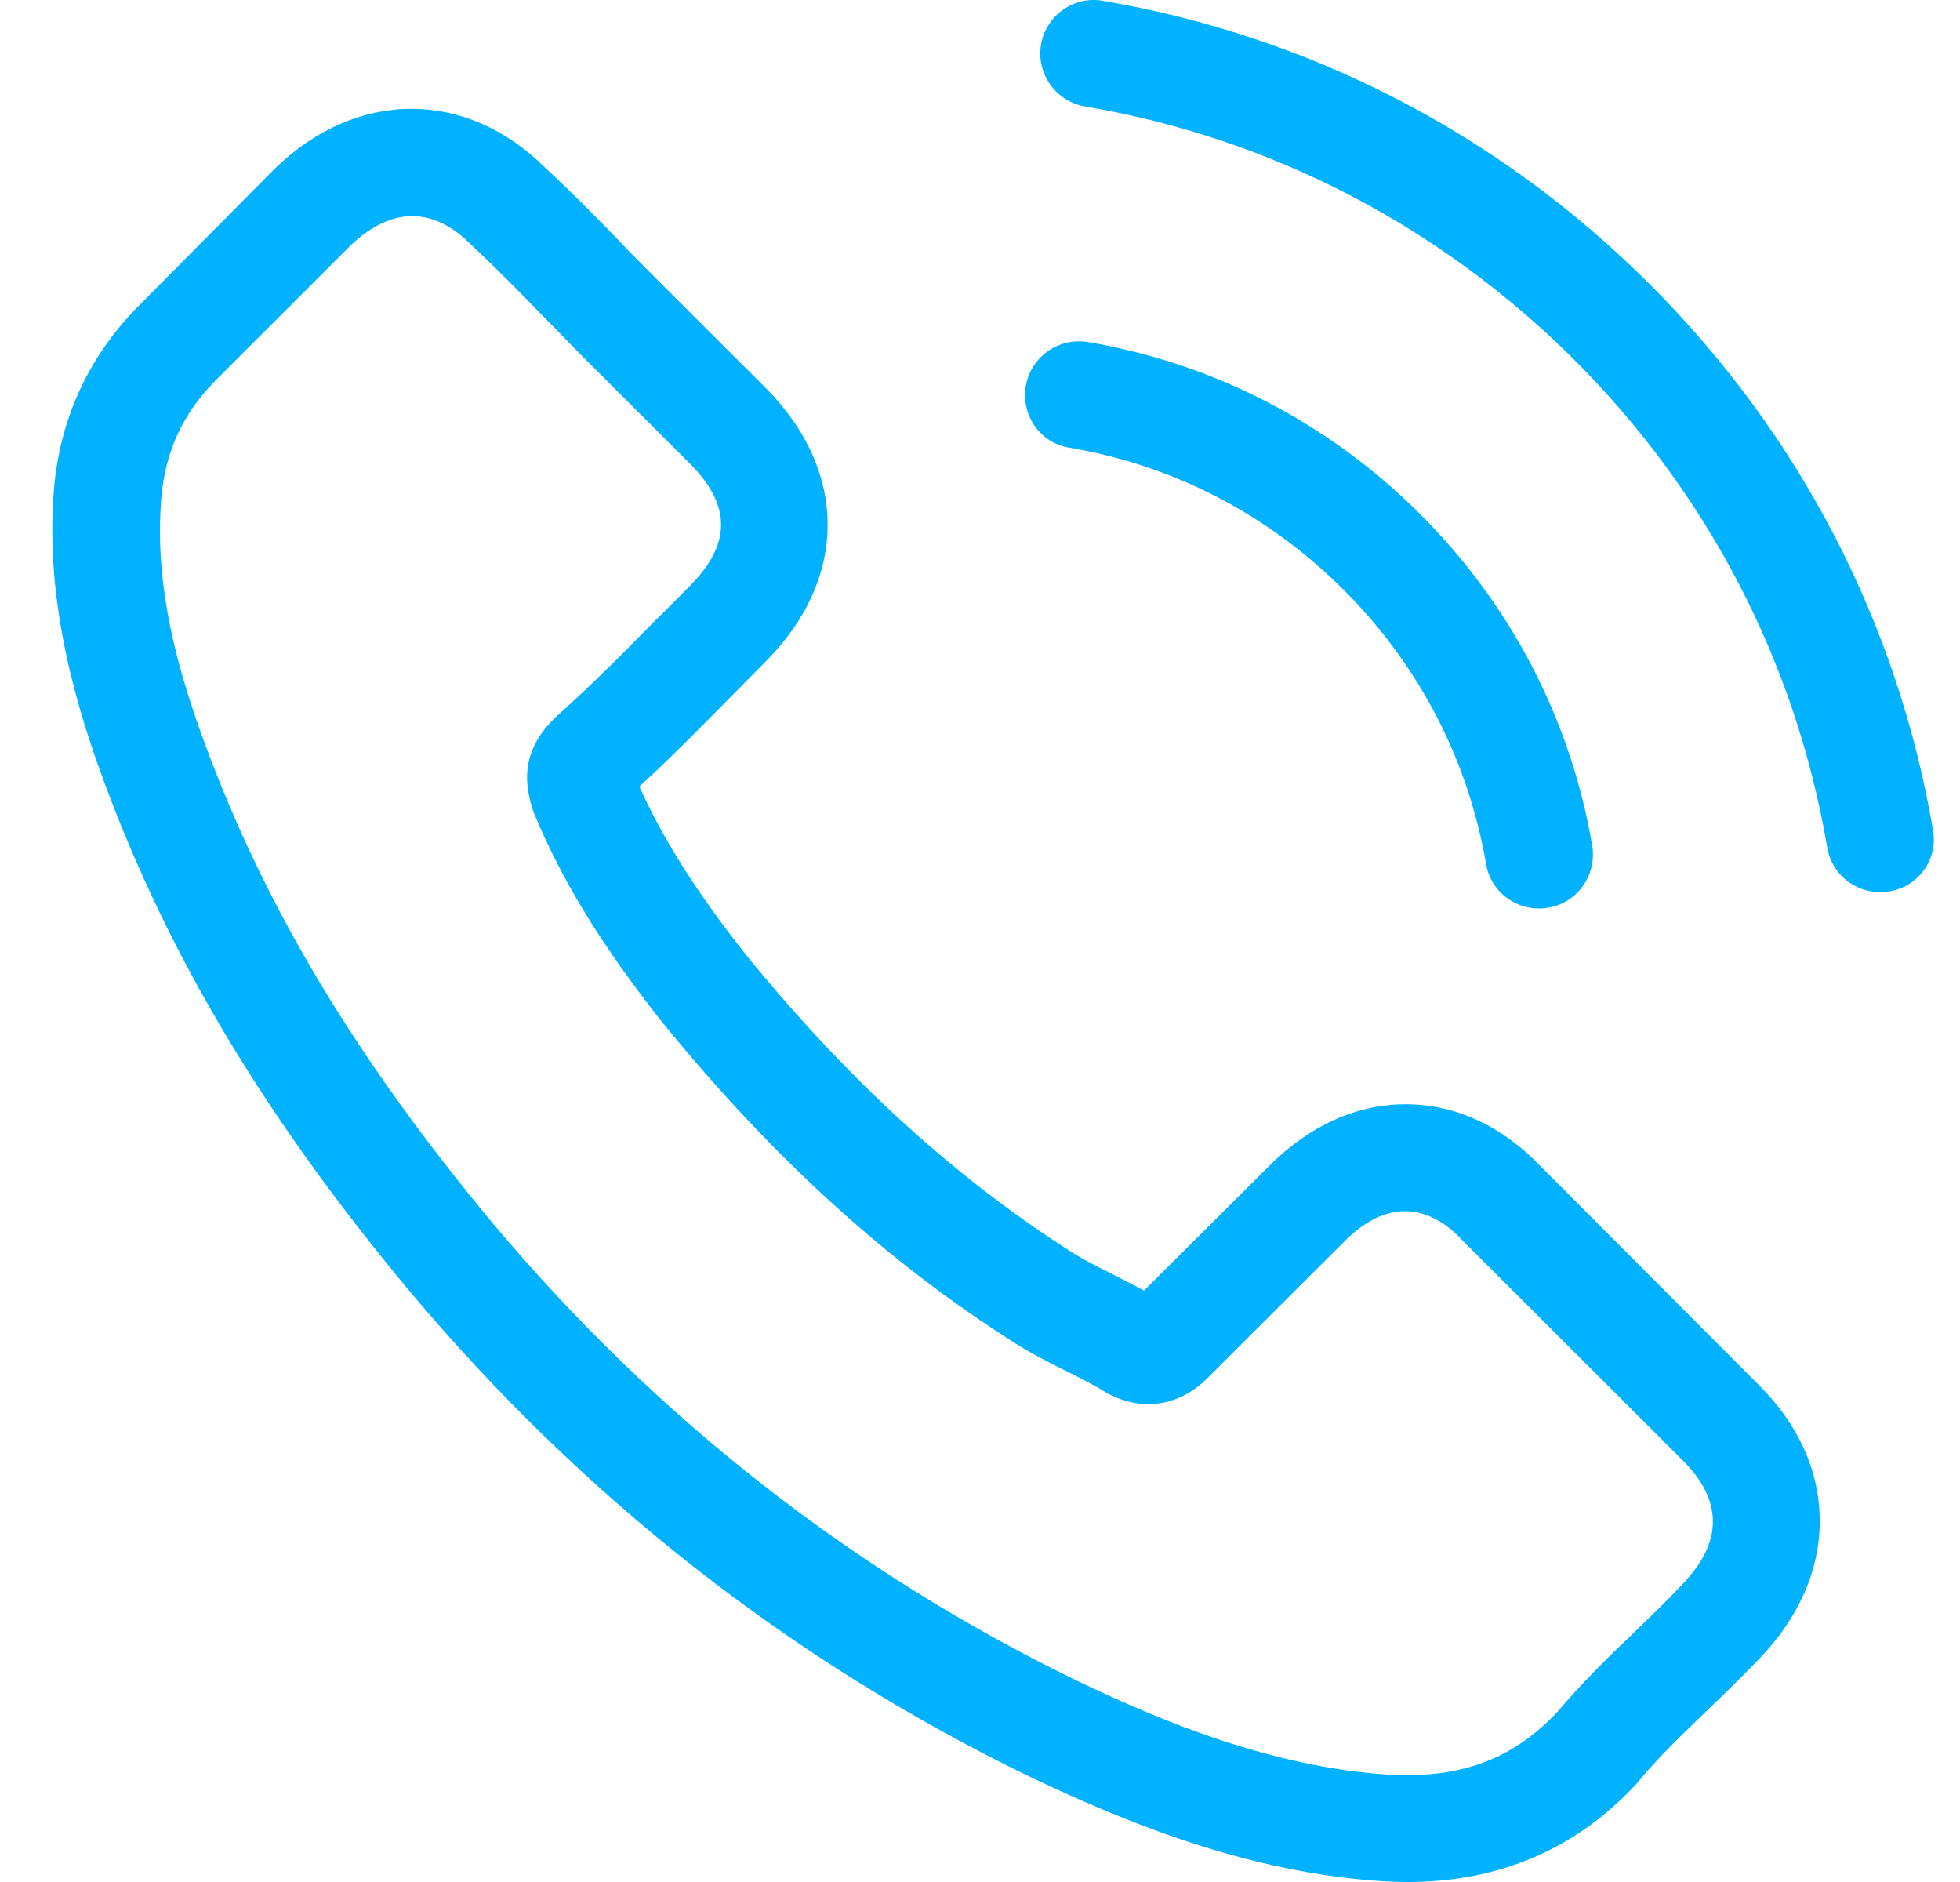
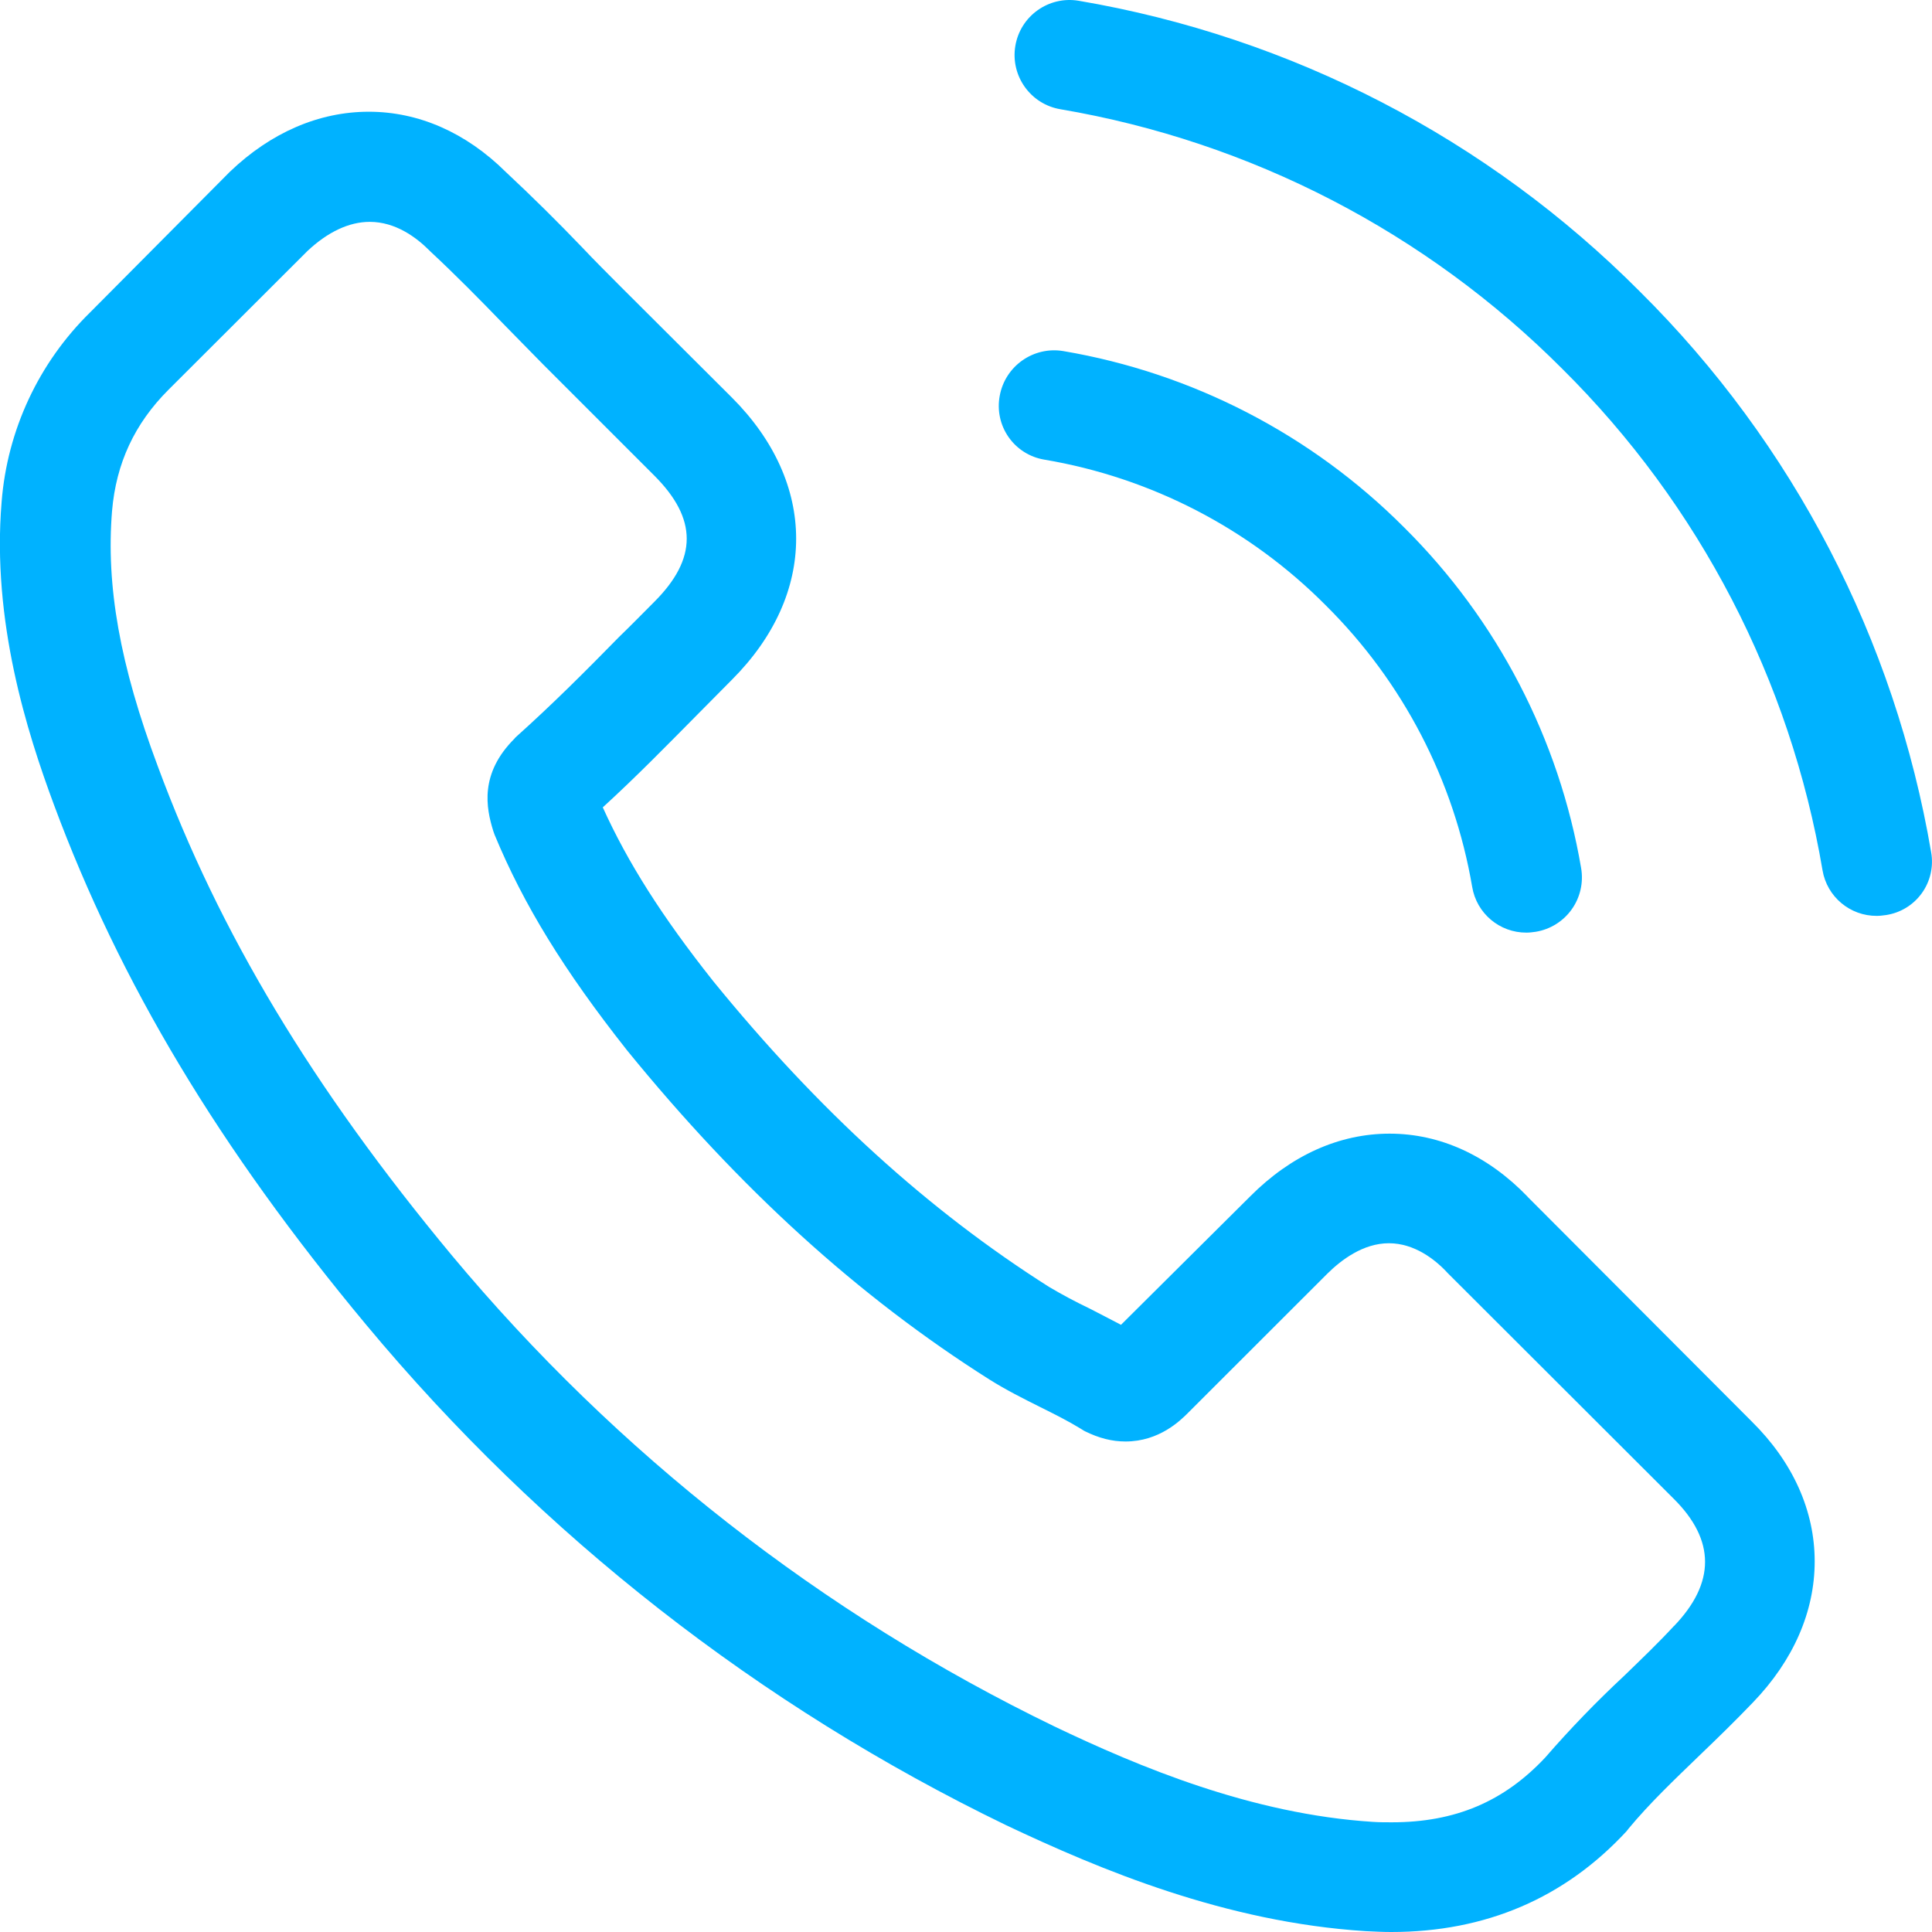
- <svg xmlns="http://www.w3.org/2000/svg" width="25" height="24" viewBox="0 0 25 24" fill="none">
-   <path d="M19.645 14.867C19.153 14.355 18.559 14.082 17.93 14.082C17.306 14.082 16.708 14.351 16.195 14.862L14.592 16.458C14.46 16.387 14.329 16.321 14.202 16.255C14.019 16.164 13.847 16.078 13.699 15.987C12.198 15.034 10.833 13.793 9.525 12.188C8.89 11.387 8.464 10.713 8.155 10.03C8.571 9.65 8.956 9.255 9.332 8.875C9.474 8.733 9.616 8.586 9.758 8.444C10.823 7.381 10.823 6.003 9.758 4.939L8.373 3.556C8.216 3.399 8.053 3.237 7.901 3.075C7.597 2.761 7.277 2.437 6.948 2.133C6.456 1.647 5.867 1.388 5.248 1.388C4.629 1.388 4.031 1.647 3.524 2.133C3.518 2.138 3.518 2.138 3.513 2.143L1.789 3.88C1.139 4.529 0.769 5.319 0.688 6.236C0.566 7.715 1.002 9.093 1.337 9.994C2.159 12.208 3.387 14.259 5.218 16.458C7.44 19.107 10.113 21.199 13.167 22.673C14.334 23.225 15.891 23.878 17.631 23.99C17.737 23.995 17.849 24 17.95 24C19.122 24 20.106 23.58 20.877 22.744C20.882 22.734 20.893 22.729 20.898 22.718C21.161 22.399 21.466 22.111 21.785 21.802C22.003 21.594 22.227 21.376 22.445 21.148C22.947 20.626 23.211 20.019 23.211 19.396C23.211 18.767 22.942 18.165 22.43 17.658L19.645 14.867ZM21.461 20.201C21.456 20.201 21.456 20.206 21.461 20.201C21.263 20.414 21.06 20.606 20.842 20.819C20.512 21.133 20.177 21.462 19.863 21.832C19.351 22.379 18.747 22.637 17.956 22.637C17.879 22.637 17.798 22.637 17.722 22.632C16.215 22.536 14.815 21.948 13.765 21.447C10.894 20.059 8.373 18.089 6.278 15.591C4.548 13.51 3.392 11.585 2.626 9.518C2.154 8.257 1.981 7.274 2.058 6.347C2.108 5.755 2.337 5.263 2.758 4.843L4.487 3.115C4.736 2.882 5 2.756 5.258 2.756C5.578 2.756 5.837 2.948 5.999 3.11C6.004 3.115 6.009 3.121 6.014 3.126C6.324 3.414 6.618 3.713 6.927 4.032C7.085 4.194 7.247 4.356 7.409 4.524L8.794 5.906C9.332 6.443 9.332 6.94 8.794 7.477C8.647 7.624 8.505 7.771 8.358 7.912C7.932 8.348 7.526 8.753 7.085 9.148C7.074 9.158 7.064 9.164 7.059 9.174C6.623 9.609 6.704 10.035 6.795 10.323C6.801 10.339 6.806 10.354 6.811 10.369C7.171 11.24 7.678 12.061 8.449 13.039L8.454 13.044C9.854 14.766 11.331 16.108 12.959 17.136C13.167 17.268 13.38 17.375 13.583 17.476C13.765 17.567 13.938 17.653 14.085 17.744C14.105 17.754 14.126 17.77 14.146 17.78C14.318 17.866 14.481 17.906 14.648 17.906C15.069 17.906 15.333 17.643 15.419 17.557L17.154 15.825C17.326 15.652 17.6 15.445 17.92 15.445C18.235 15.445 18.493 15.642 18.65 15.814C18.655 15.819 18.655 15.819 18.661 15.825L21.456 18.616C21.978 19.132 21.978 19.664 21.461 20.201Z" fill="#00B2FF" />
-   <path d="M13.638 5.709C14.967 5.932 16.175 6.56 17.139 7.522C18.102 8.485 18.726 9.69 18.955 11.018C19.01 11.352 19.3 11.585 19.629 11.585C19.67 11.585 19.705 11.58 19.746 11.575C20.121 11.514 20.37 11.159 20.309 10.784C20.035 9.179 19.274 7.715 18.113 6.555C16.951 5.395 15.485 4.635 13.877 4.362C13.501 4.301 13.151 4.549 13.085 4.919C13.02 5.289 13.263 5.648 13.638 5.709Z" fill="#00B2FF" />
-   <path d="M24.656 10.587C24.205 7.943 22.957 5.537 21.04 3.622C19.122 1.707 16.712 0.461 14.065 0.01C13.694 -0.055 13.344 0.198 13.278 0.568C13.217 0.942 13.466 1.292 13.841 1.358C16.205 1.758 18.361 2.877 20.076 4.584C21.79 6.297 22.906 8.449 23.307 10.81C23.363 11.144 23.652 11.377 23.982 11.377C24.022 11.377 24.058 11.372 24.098 11.367C24.469 11.311 24.722 10.957 24.656 10.587Z" fill="#00B2FF" />
+ <svg xmlns="http://www.w3.org/2000/svg" width="18" height="18" fill="none">
+   <path d="M14.233 11.15c-.369-.383-.814-.588-1.286-.588-.468 0-.917.2-1.3.585l-1.203 1.196c-.099-.053-.198-.102-.293-.152a4.832 4.832 0 01-.377-.201c-1.126-.714-2.15-1.645-3.13-2.85-.476-.6-.796-1.105-1.028-1.618.312-.285.601-.581.883-.866l.32-.323c.798-.798.798-1.831 0-2.629l-1.04-1.037c-.117-.118-.24-.24-.353-.36A17.952 17.952 0 004.71 1.6c-.369-.365-.81-.559-1.274-.559-.464 0-.913.194-1.294.559l-.007.007L.84 2.91a2.778 2.778 0 00-.825 1.767c-.092 1.11.236 2.142.487 2.819.616 1.66 1.537 3.198 2.91 4.847a17.9 17.9 0 005.962 4.662c.875.414 2.043.904 3.348.987.08.004.163.008.24.008.878 0 1.617-.315 2.195-.942.004-.008.011-.012.015-.02.198-.239.426-.455.666-.687.163-.156.33-.319.494-.49.377-.391.575-.847.575-1.314 0-.471-.202-.924-.586-1.303l-2.089-2.094zm1.362 4c-.004 0-.004.005 0 0-.148.16-.3.305-.464.464a9.977 9.977 0 00-.734.76c-.384.41-.837.604-1.43.604-.058 0-.119 0-.176-.004-1.13-.072-2.18-.513-2.967-.889a16.898 16.898 0 01-5.616-4.391C2.911 10.132 2.043 8.689 1.47 7.139c-.354-.946-.483-1.683-.426-2.379.038-.444.21-.813.525-1.128l1.297-1.295c.187-.175.385-.27.579-.27.24 0 .433.144.555.266l.011.011c.233.217.453.44.685.68.118.122.24.243.362.369L6.095 4.43c.404.403.404.775 0 1.178-.11.11-.217.22-.327.326-.32.327-.624.63-.955.927-.007.008-.015.012-.019.02-.327.326-.266.645-.198.862l.012.034c.27.653.65 1.269 1.229 2.002l.003.004c1.05 1.291 2.158 2.298 3.379 3.07.156.098.316.178.468.254.137.068.266.133.377.201.015.008.03.02.045.027.13.064.251.095.377.095.316 0 .513-.198.578-.262l1.301-1.3c.13-.129.335-.285.575-.285.236 0 .43.149.548.278l.007.007 2.097 2.094c.391.387.391.786.003 1.189zM9.728 4.282a4.827 4.827 0 012.626 1.36 4.84 4.84 0 011.362 2.621.51.51 0 00.506.426c.03 0 .057-.004.087-.008a.513.513 0 00.422-.593 5.856 5.856 0 00-1.647-3.172 5.871 5.871 0 00-3.177-1.645.516.516 0 00-.593.418.507.507 0 00.414.593zm8.264 3.658a9.635 9.635 0 00-2.713-5.223 9.659 9.659 0 00-5.23-2.71.512.512 0 10-.168 1.011 8.65 8.65 0 014.676 2.42 8.601 8.601 0 012.423 4.67.51.51 0 00.506.425c.03 0 .057-.004.088-.008a.503.503 0 00.418-.585z" fill="#00B2FF" />
</svg>
